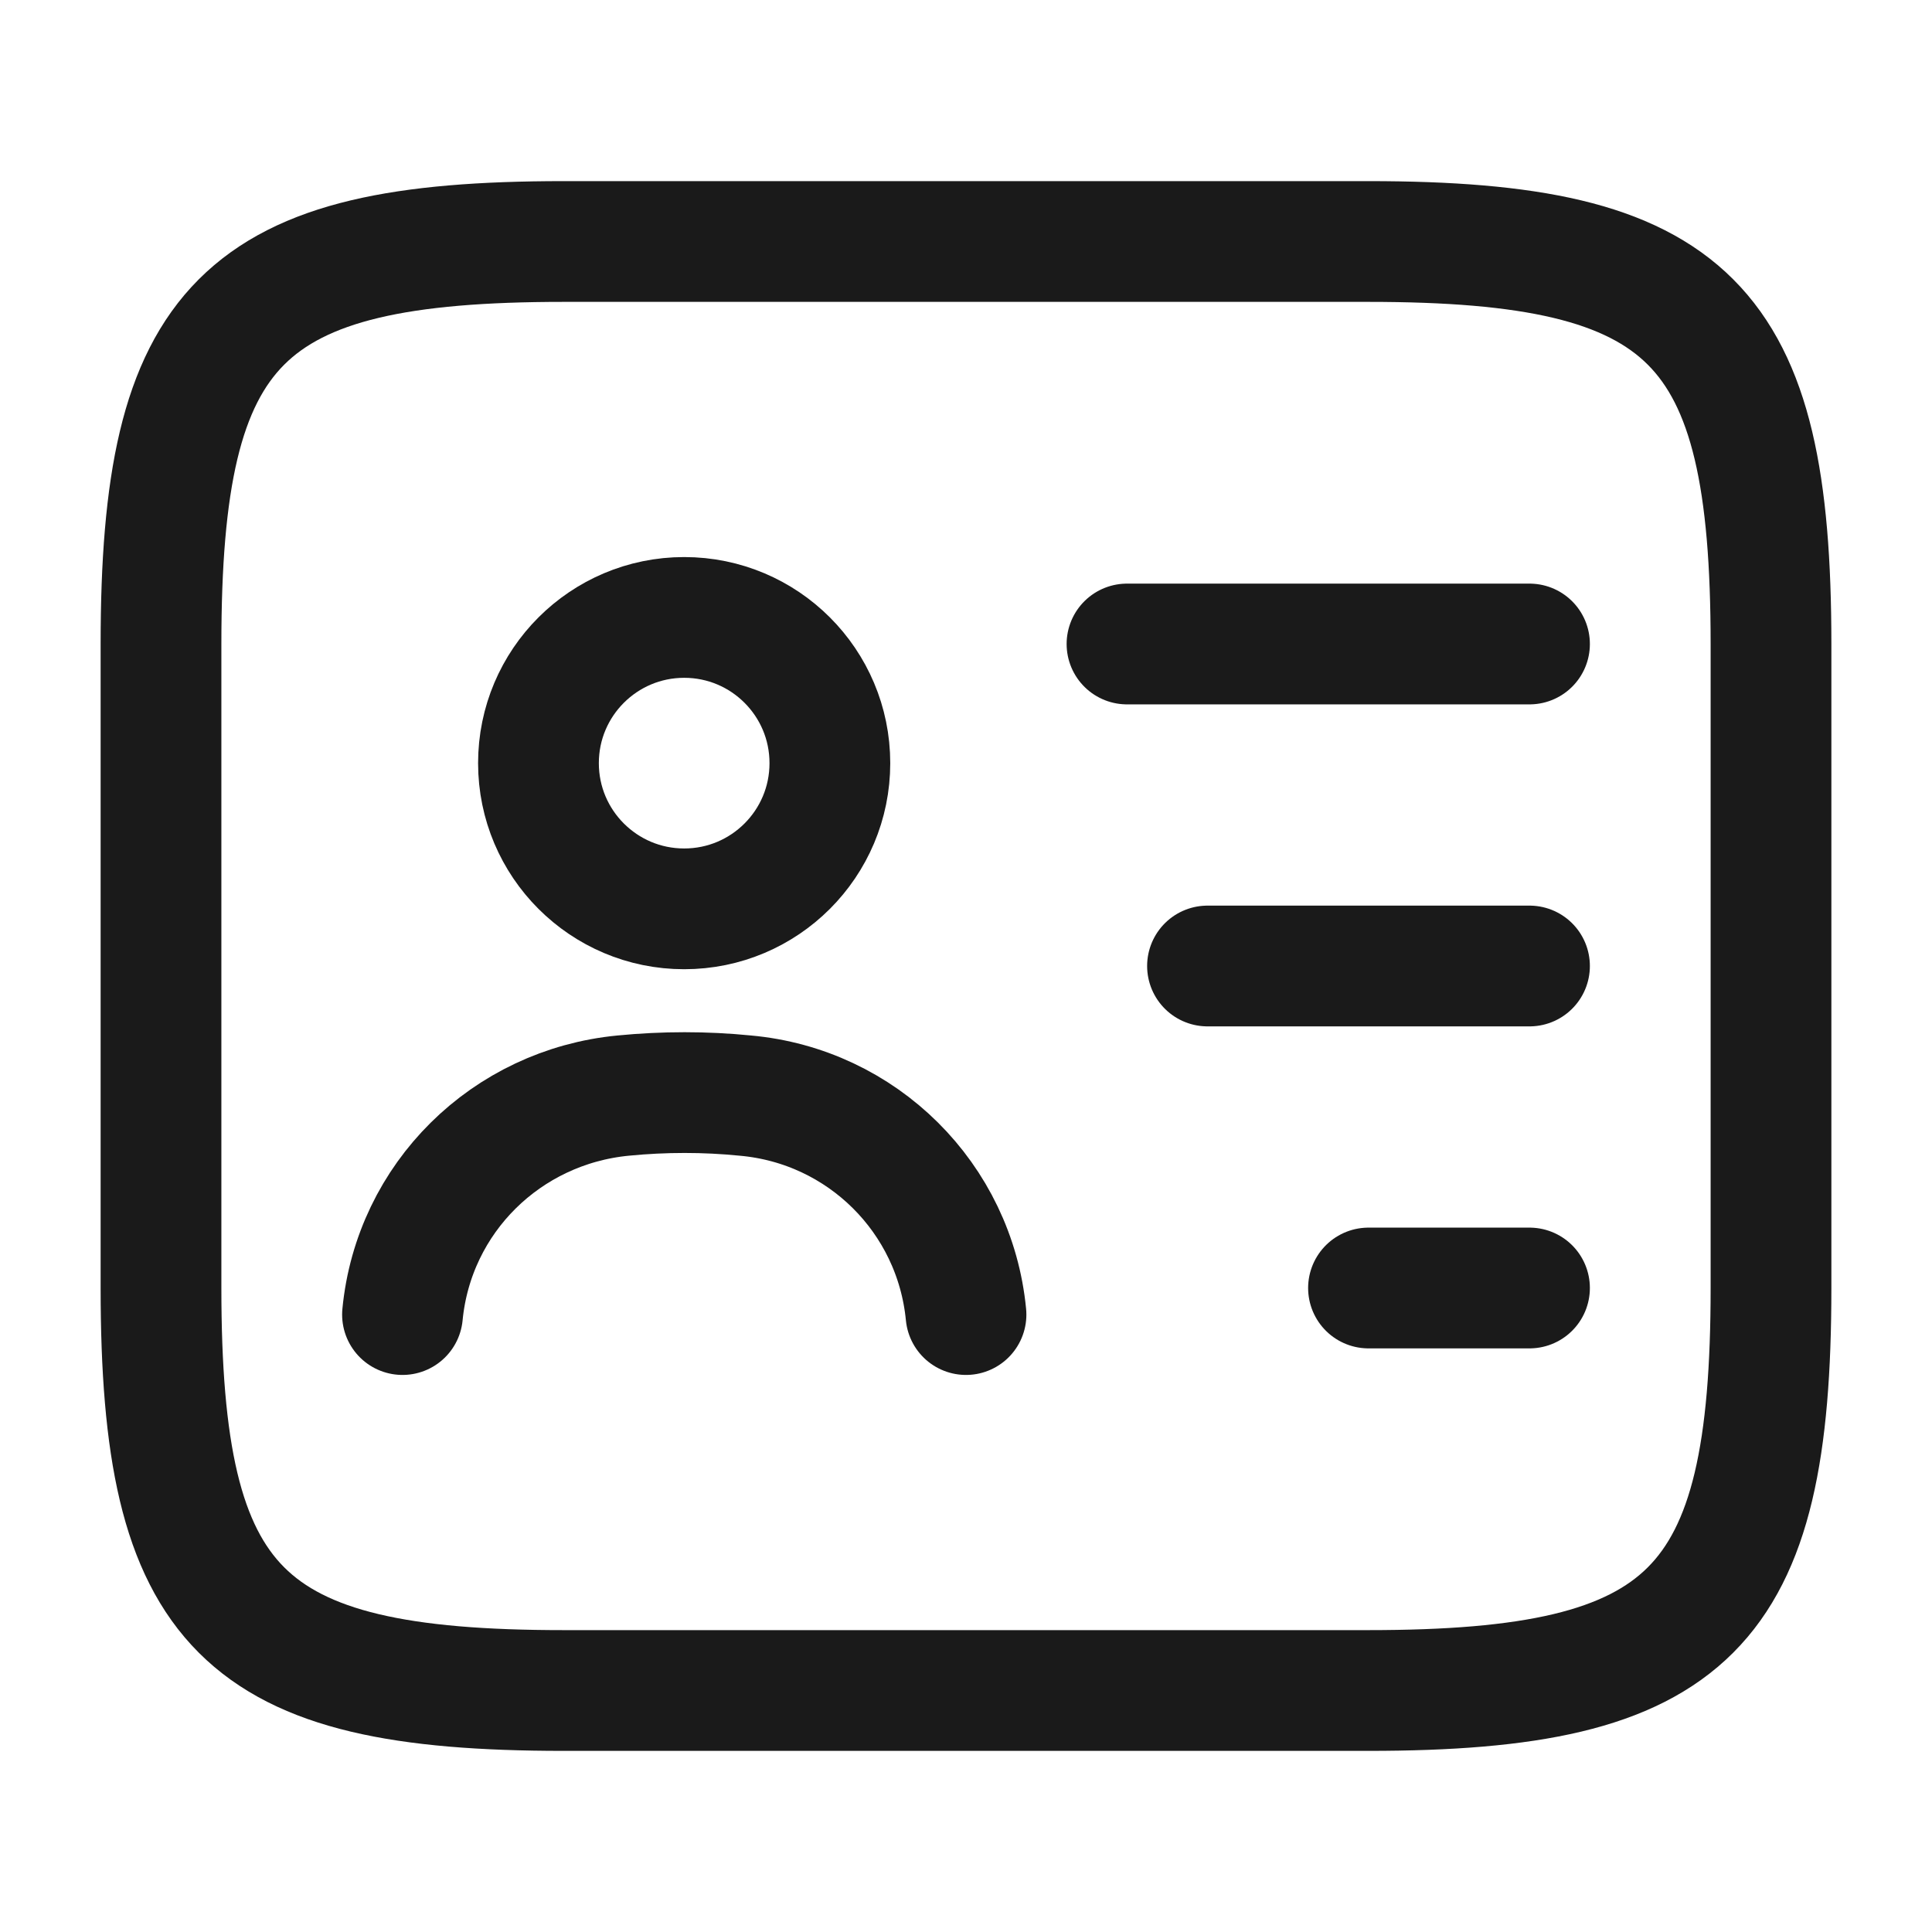
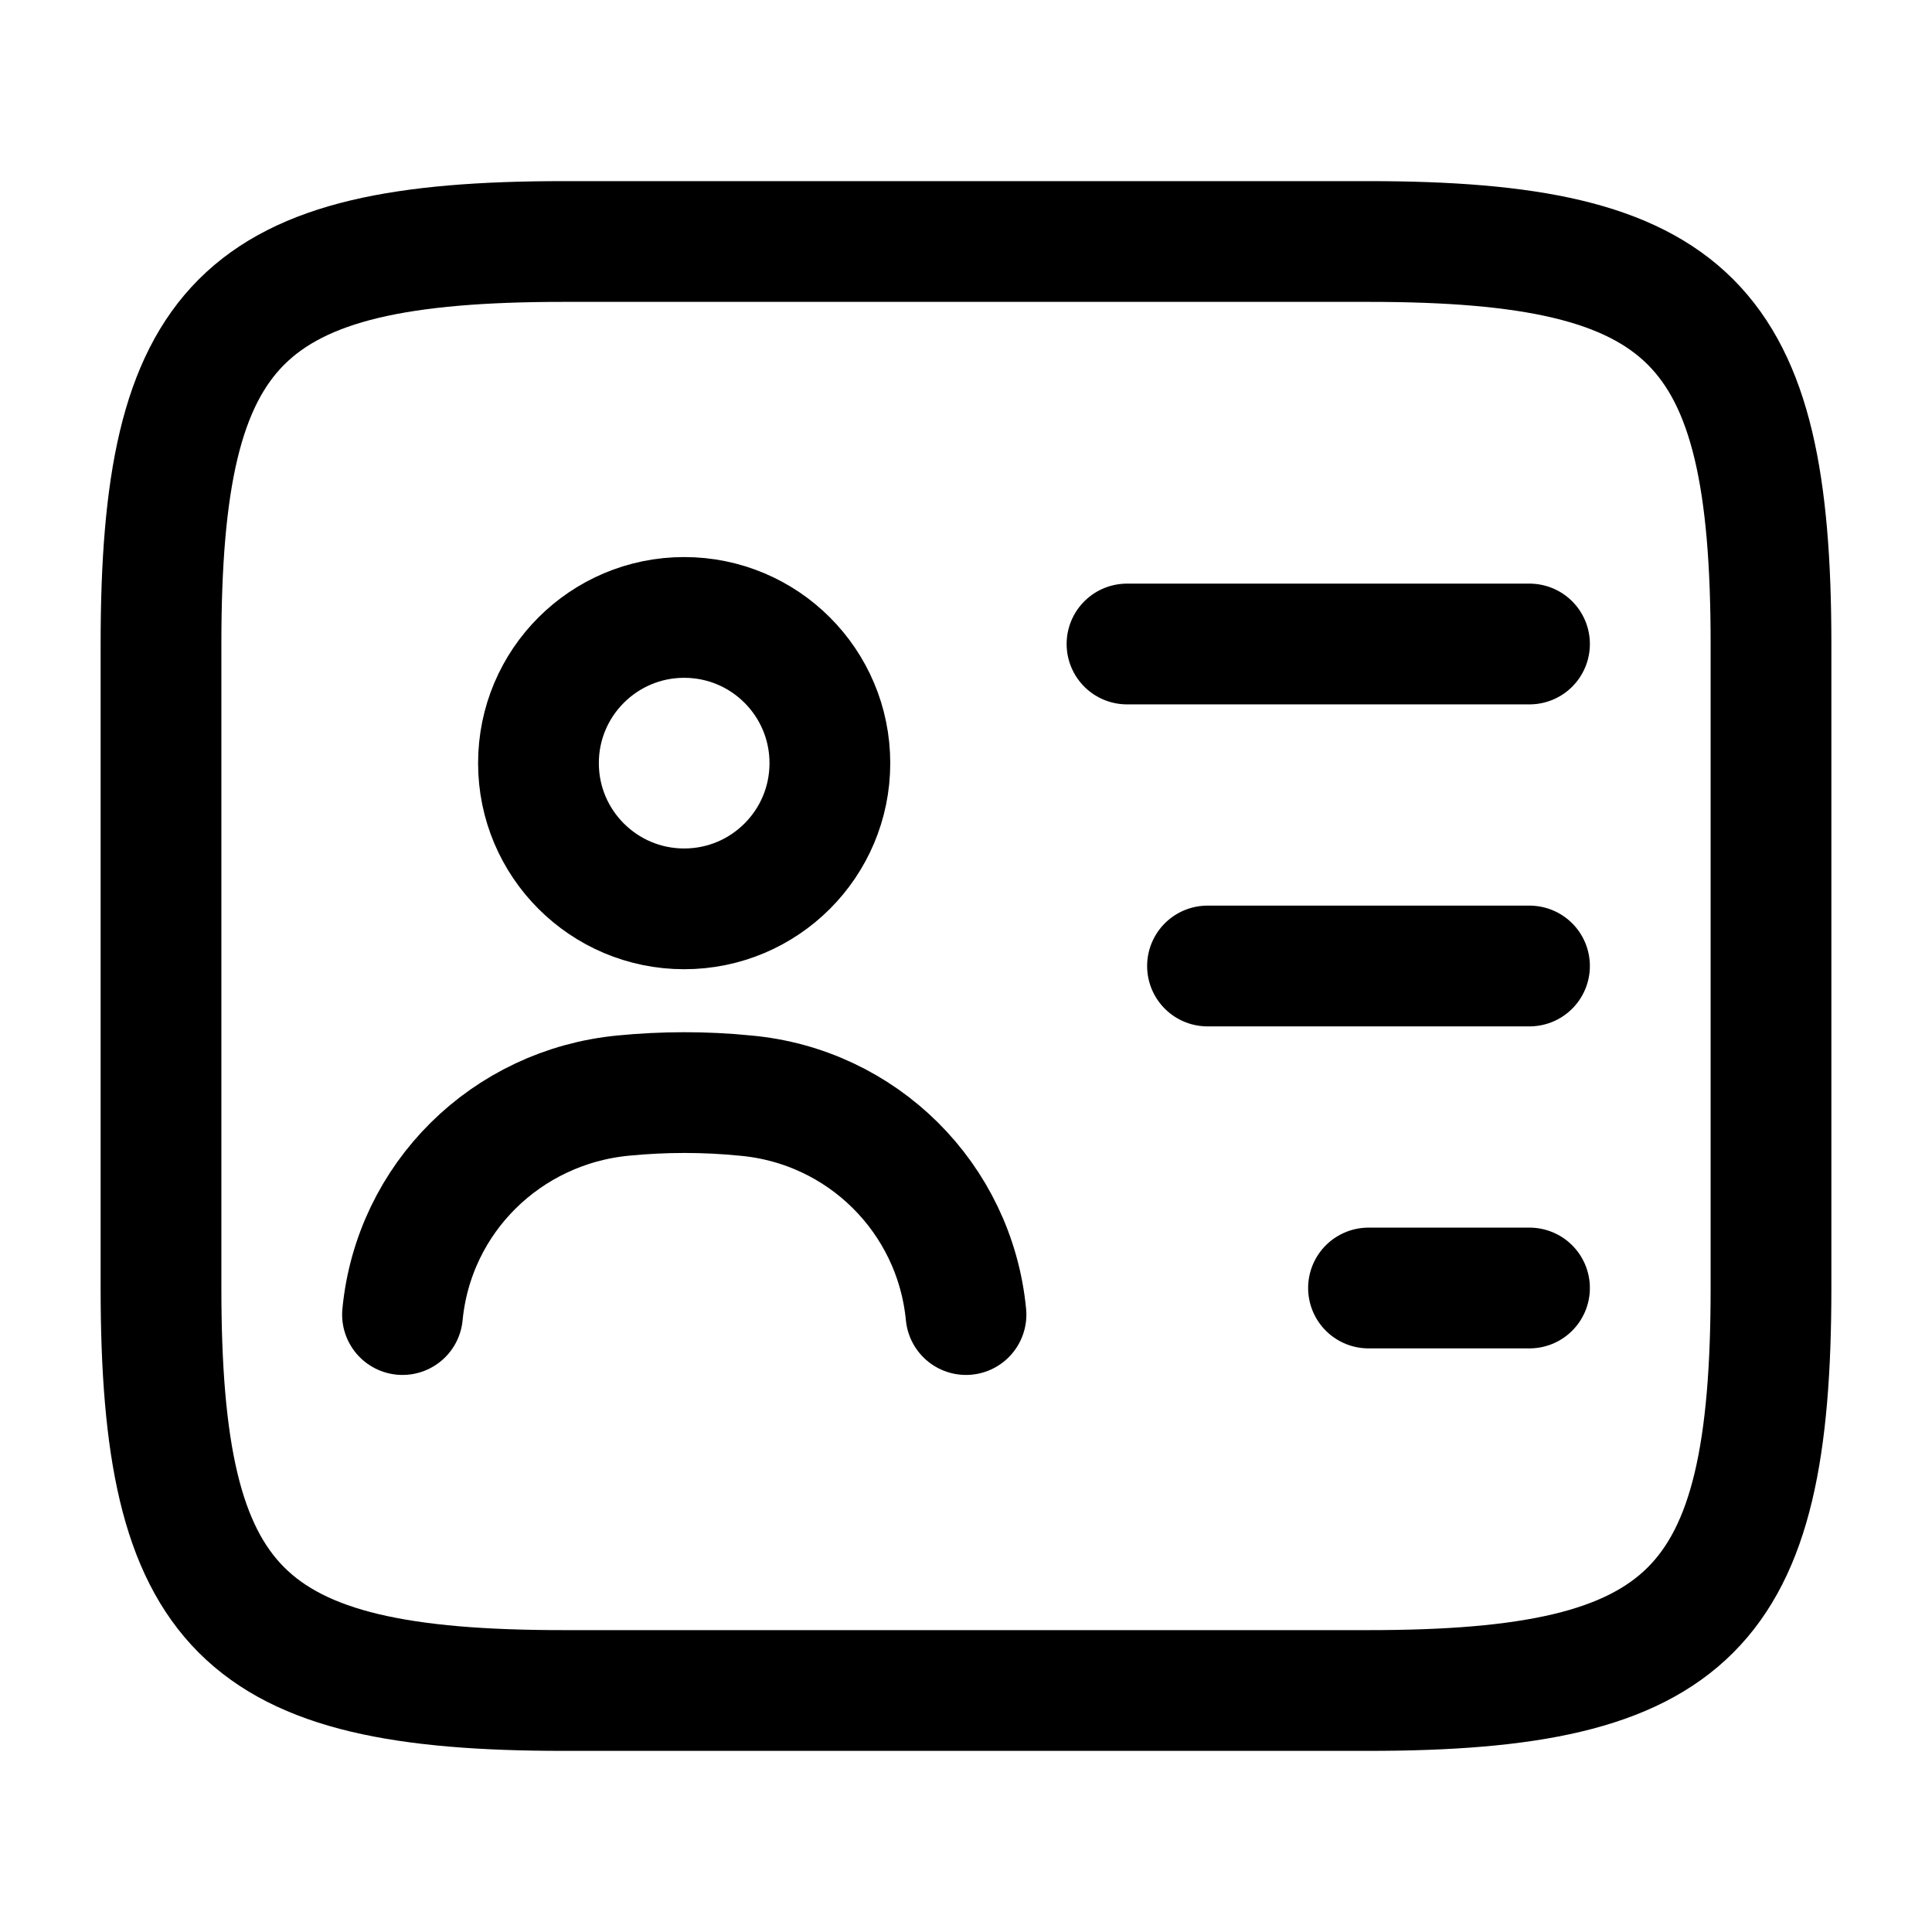
<svg xmlns="http://www.w3.org/2000/svg" width="24" height="24" viewBox="0 0 24 24" fill="none">
-   <path d="M17 21H7C3 21 2 20 2 16V8C2 4 3 3 7 3H17C21 3 22 4 22 8V16C22 20 21 21 17 21Z" stroke="#1A1A1A" stroke-width="1.5" stroke-linecap="round" stroke-linejoin="round" />
-   <path d="M14 8H19" stroke="#1A1A1A" stroke-width="1.5" stroke-linecap="round" stroke-linejoin="round" />
-   <path d="M15 12H19" stroke="#1A1A1A" stroke-width="1.5" stroke-linecap="round" stroke-linejoin="round" />
-   <path d="M17 16H19" stroke="#1A1A1A" stroke-width="1.5" stroke-linecap="round" stroke-linejoin="round" />
-   <path d="M8.499 11.29C9.499 11.29 10.309 10.48 10.309 9.48C10.309 8.48 9.499 7.67 8.499 7.67C7.5 7.67 6.689 8.48 6.689 9.48C6.689 10.48 7.5 11.29 8.499 11.29Z" stroke="#1A1A1A" stroke-width="1.5" stroke-linecap="round" stroke-linejoin="round" />
-   <path d="M12 16.33C11.86 14.88 10.71 13.74 9.26 13.61C8.76 13.56 8.25 13.56 7.74 13.61C6.29 13.75 5.14 14.88 5 16.33" stroke="#1A1A1A" stroke-width="1.5" stroke-linecap="round" stroke-linejoin="round" />
+   <path d="M17 21H7C3 21 2 20 2 16V8C2 4 3 3 7 3H17C21 3 22 4 22 8V16C22 20 21 21 17 21Z" stroke="currentColor" stroke-width="1.5" stroke-linecap="round" stroke-linejoin="round" />
+   <path d="M14 8H19" stroke="currentColor" stroke-width="1.5" stroke-linecap="round" stroke-linejoin="round" />
+   <path d="M15 12H19" stroke="currentColor" stroke-width="1.5" stroke-linecap="round" stroke-linejoin="round" />
+   <path d="M17 16H19" stroke="currentColor" stroke-width="1.5" stroke-linecap="round" stroke-linejoin="round" />
+   <path d="M8.499 11.29C9.499 11.29 10.309 10.48 10.309 9.48C10.309 8.48 9.499 7.67 8.499 7.67C7.5 7.67 6.689 8.48 6.689 9.48C6.689 10.48 7.5 11.29 8.499 11.29Z" stroke="currentColor" stroke-width="1.5" stroke-linecap="round" stroke-linejoin="round" />
+   <path d="M12 16.33C11.86 14.88 10.71 13.74 9.26 13.61C8.76 13.56 8.25 13.56 7.74 13.61C6.29 13.75 5.14 14.88 5 16.33" stroke="currentColor" stroke-width="1.5" stroke-linecap="round" stroke-linejoin="round" />
</svg>
